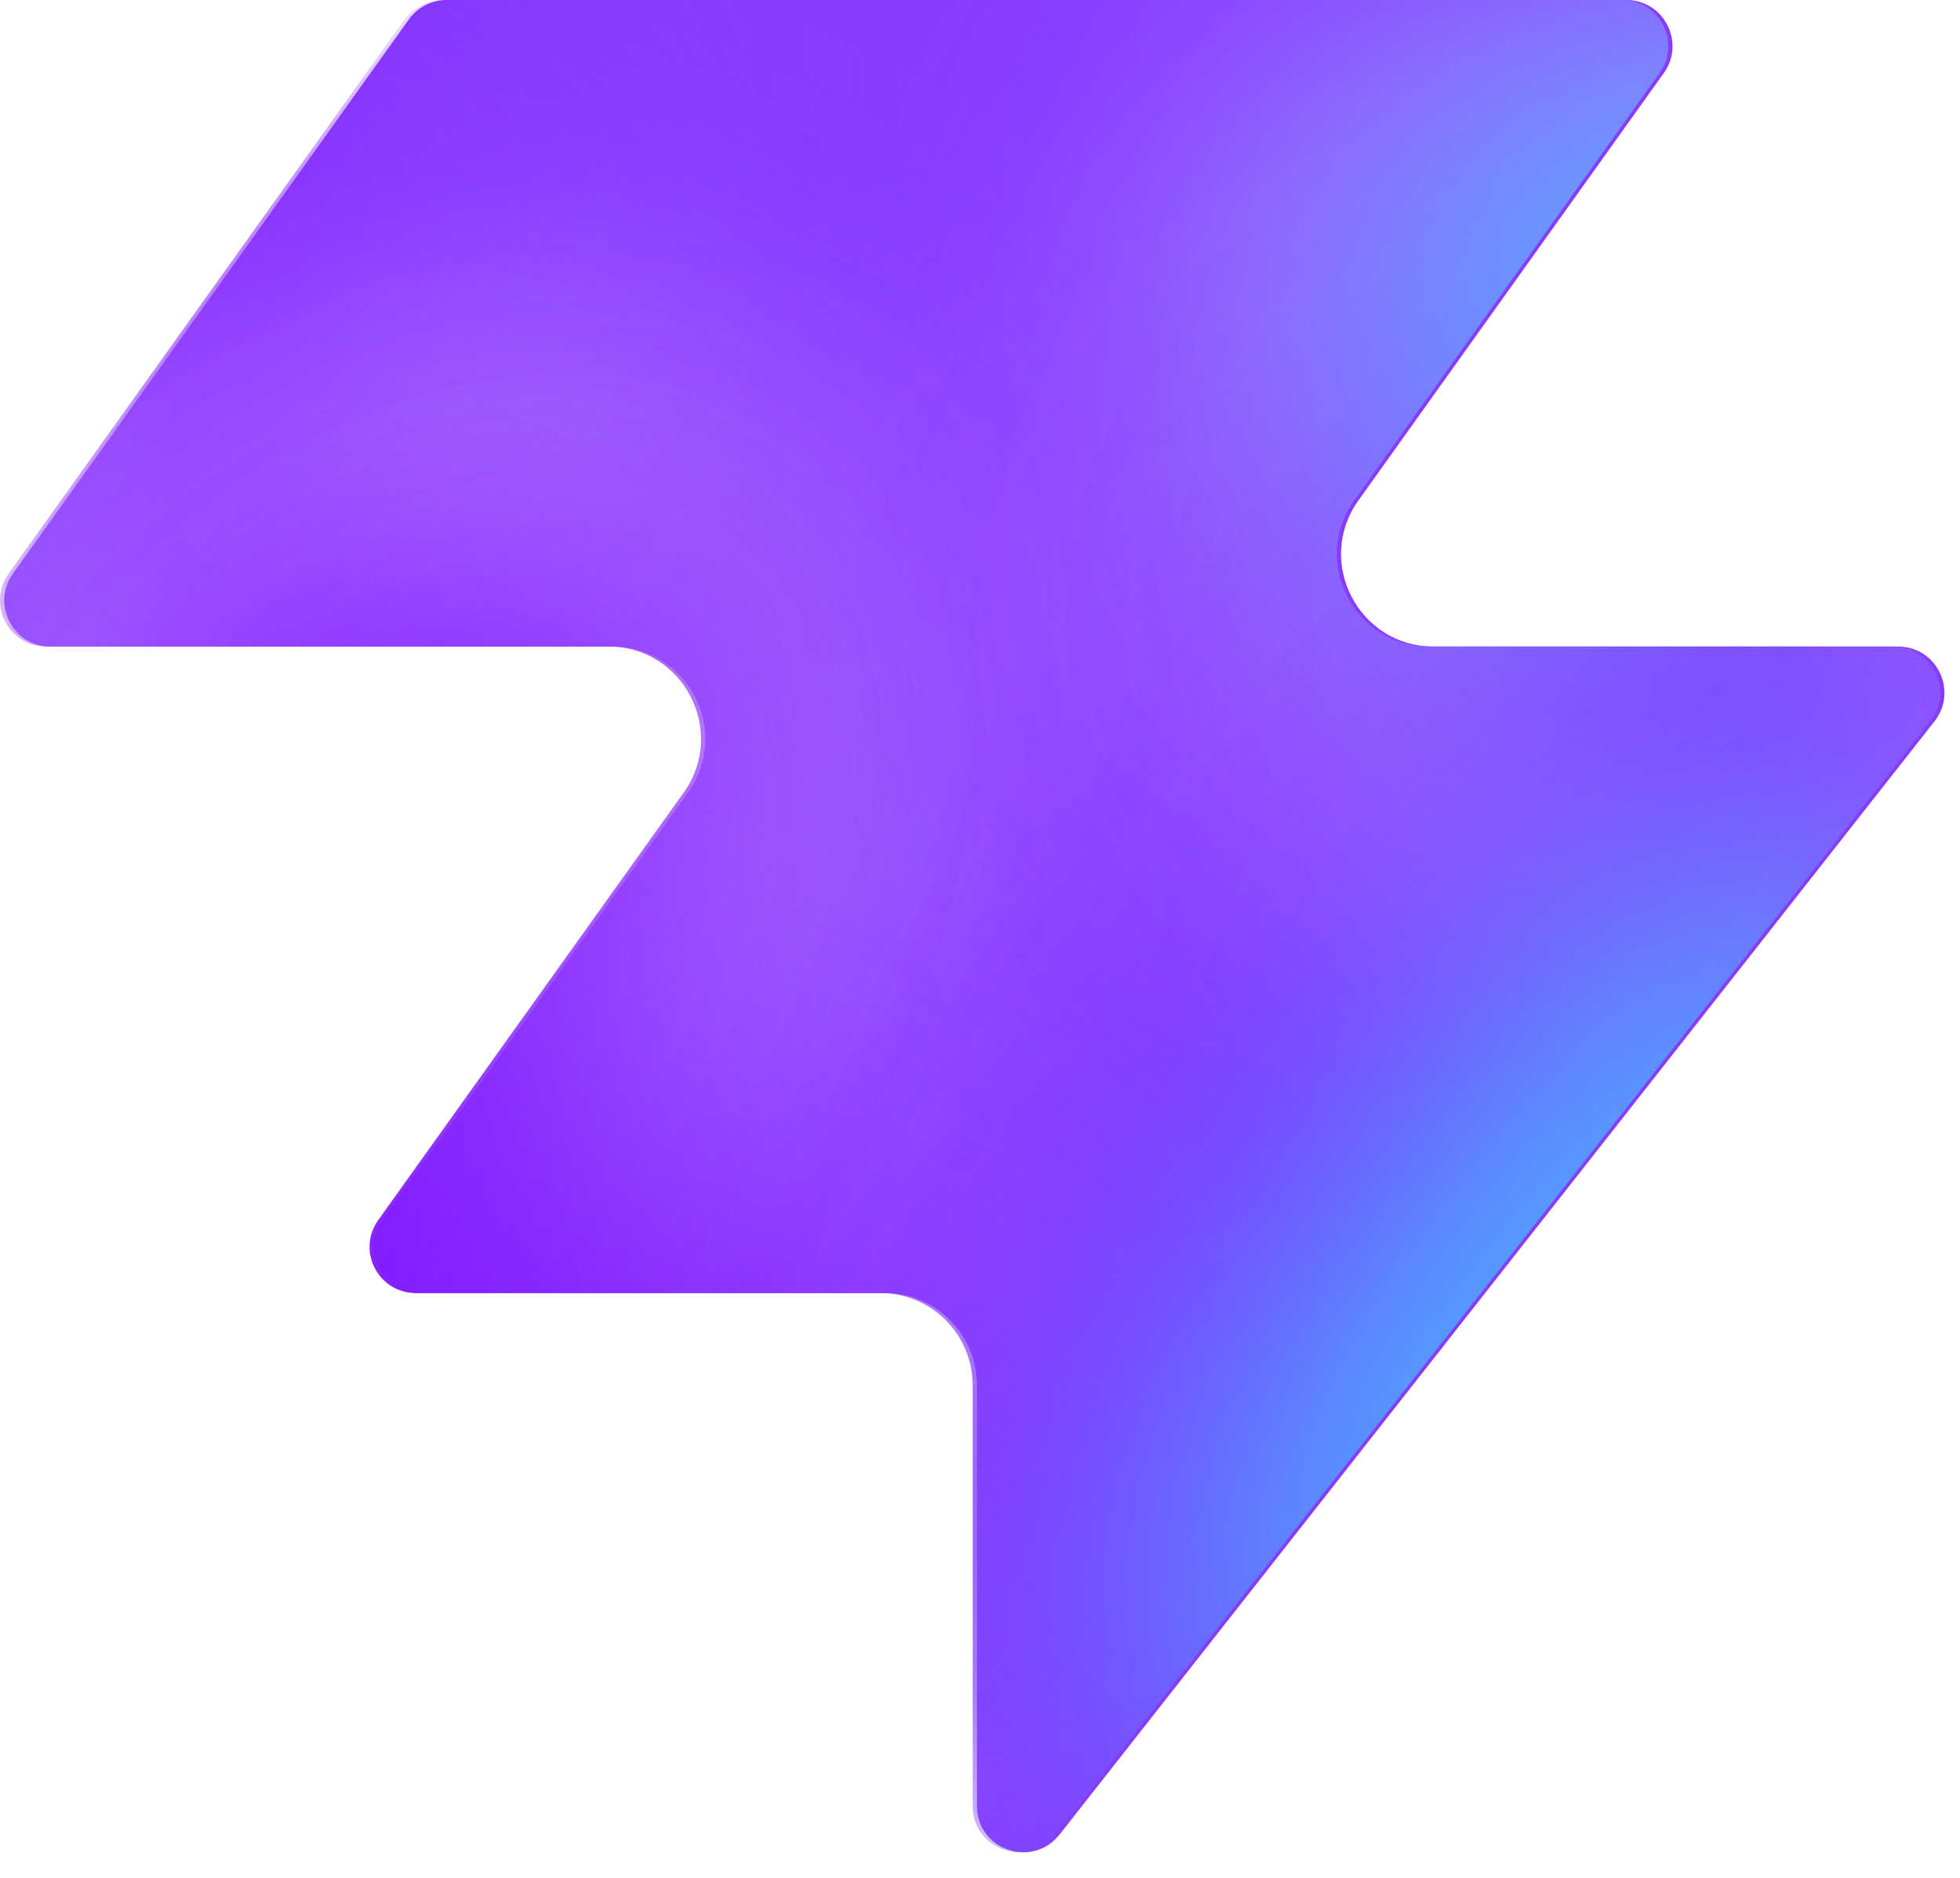
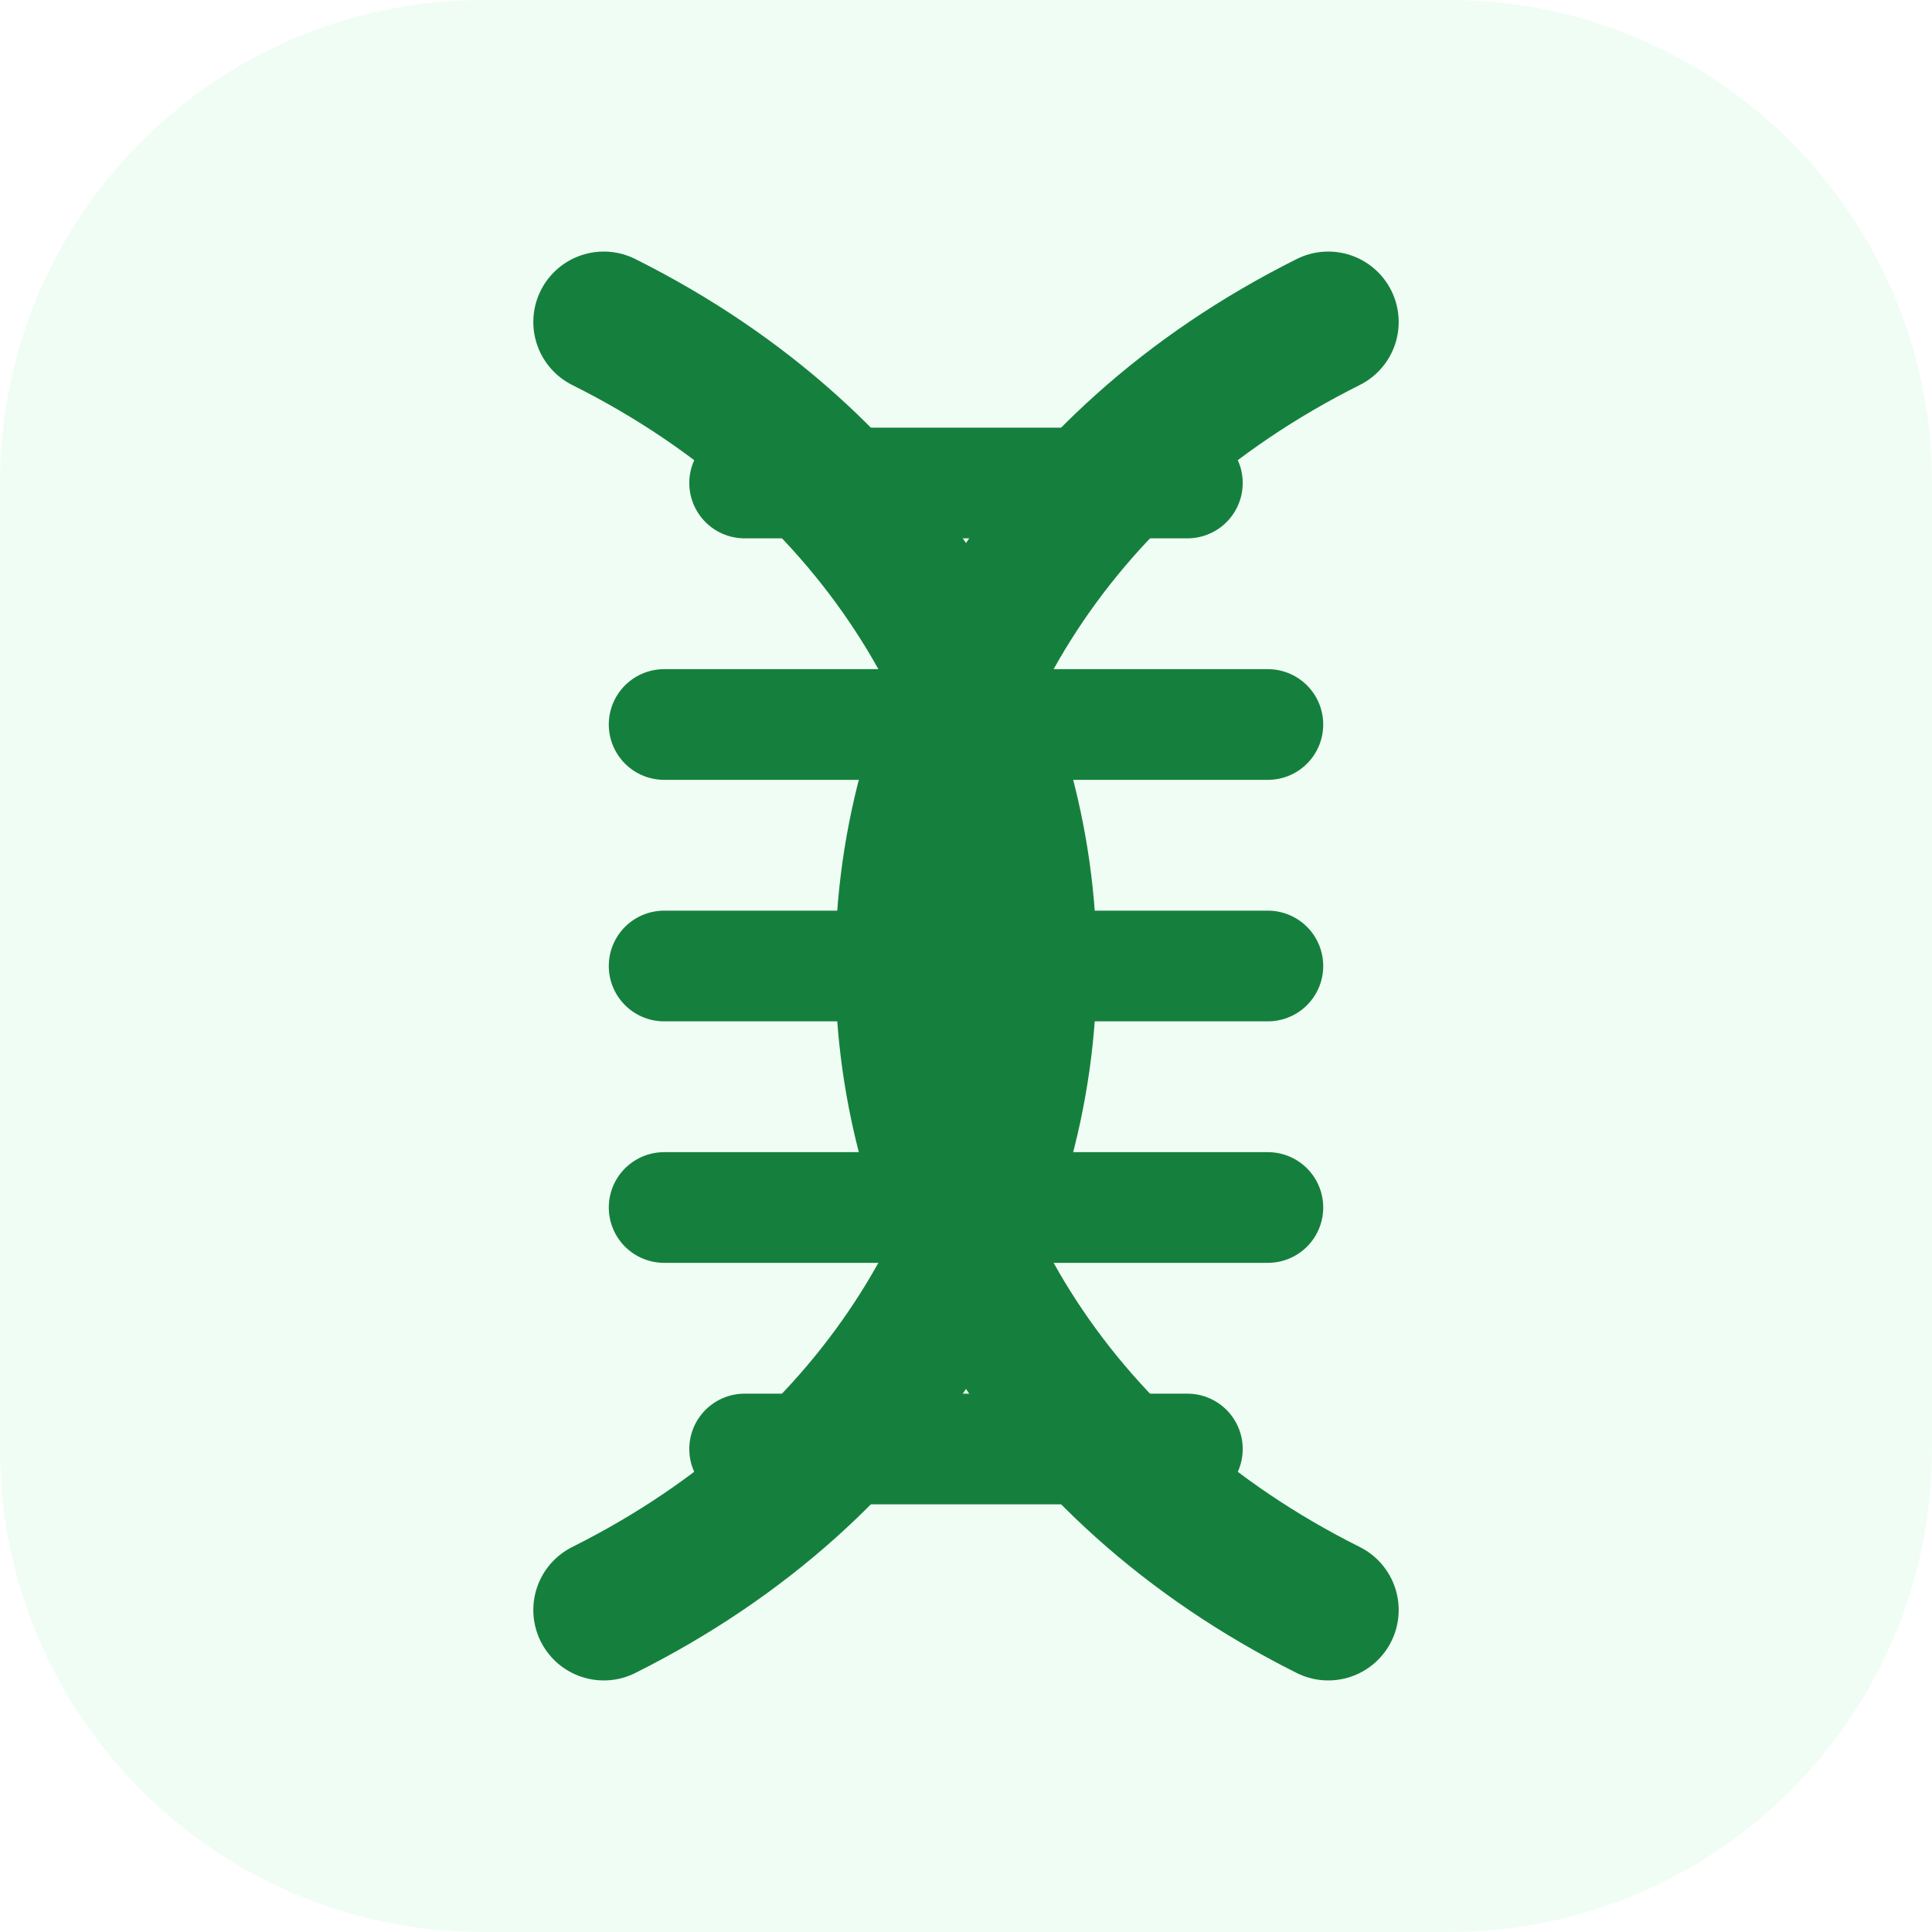
- <svg xmlns="http://www.w3.org/2000/svg" width="48" height="46" fill="none" viewBox="0 0 48 46">
-   <path fill="#863bff" d="M25.946 44.938c-.664.845-2.021.375-2.021-.698V33.937a2.26 2.26 0 0 0-2.262-2.262H10.287c-.92 0-1.456-1.04-.92-1.788l7.48-10.471c1.07-1.497 0-3.578-1.842-3.578H1.237c-.92 0-1.456-1.04-.92-1.788L10.013.474c.214-.297.556-.474.92-.474h28.894c.92 0 1.456 1.04.92 1.788l-7.48 10.471c-1.07 1.498 0 3.579 1.842 3.579h11.377c.943 0 1.473 1.088.89 1.83L25.947 44.94z" style="fill:#863bff;fill:color(display-p3 .525 .23 1);fill-opacity:1" />
-   <mask id="a" width="48" height="46" x="0" y="0" maskUnits="userSpaceOnUse" style="mask-type:alpha">
-     <path fill="#000" d="M25.842 44.938c-.664.844-2.021.375-2.021-.698V33.937a2.26 2.26 0 0 0-2.262-2.262H10.183c-.92 0-1.456-1.04-.92-1.788l7.48-10.471c1.07-1.498 0-3.579-1.842-3.579H1.133c-.92 0-1.456-1.04-.92-1.787L9.91.473c.214-.297.556-.474.92-.474h28.894c.92 0 1.456 1.04.92 1.788l-7.48 10.471c-1.07 1.498 0 3.578 1.842 3.578h11.377c.943 0 1.473 1.088.89 1.832L25.843 44.94z" style="fill:#000;fill-opacity:1" />
-   </mask>
-   <g mask="url(#a)">
-     <g filter="url(#b)">
-       <ellipse cx="5.508" cy="14.704" fill="#ede6ff" rx="5.508" ry="14.704" style="fill:#ede6ff;fill:color(display-p3 .927 .903 1);fill-opacity:1" transform="matrix(.00324 1 1 -.00324 -4.47 31.516)" />
-     </g>
-     <g filter="url(#c)">
-       <ellipse cx="10.399" cy="29.851" fill="#ede6ff" rx="10.399" ry="29.851" style="fill:#ede6ff;fill:color(display-p3 .927 .903 1);fill-opacity:1" transform="matrix(.00324 1 1 -.00324 -39.328 7.883)" />
-     </g>
-     <g filter="url(#d)">
-       <ellipse cx="5.508" cy="30.487" fill="#7e14ff" rx="5.508" ry="30.487" style="fill:#7e14ff;fill:color(display-p3 .492 .077 1);fill-opacity:1" transform="rotate(89.814 -25.913 -14.639)scale(1 -1)" />
-     </g>
-     <g filter="url(#e)">
-       <ellipse cx="5.508" cy="30.599" fill="#7e14ff" rx="5.508" ry="30.599" style="fill:#7e14ff;fill:color(display-p3 .492 .077 1);fill-opacity:1" transform="rotate(89.814 -32.644 -3.334)scale(1 -1)" />
-     </g>
-     <g filter="url(#f)">
-       <ellipse cx="5.508" cy="30.599" fill="#7e14ff" rx="5.508" ry="30.599" style="fill:#7e14ff;fill:color(display-p3 .492 .077 1);fill-opacity:1" transform="matrix(.00324 1 1 -.00324 -34.34 30.47)" />
-     </g>
-     <g filter="url(#g)">
-       <ellipse cx="14.072" cy="22.078" fill="#ede6ff" rx="14.072" ry="22.078" style="fill:#ede6ff;fill:color(display-p3 .927 .903 1);fill-opacity:1" transform="rotate(93.35 24.506 48.493)scale(-1 1)" />
-     </g>
-     <g filter="url(#h)">
-       <ellipse cx="3.47" cy="21.501" fill="#7e14ff" rx="3.47" ry="21.501" style="fill:#7e14ff;fill:color(display-p3 .492 .077 1);fill-opacity:1" transform="rotate(89.009 28.708 47.59)scale(-1 1)" />
-     </g>
-     <g filter="url(#i)">
-       <ellipse cx="3.47" cy="21.501" fill="#7e14ff" rx="3.47" ry="21.501" style="fill:#7e14ff;fill:color(display-p3 .492 .077 1);fill-opacity:1" transform="rotate(89.009 28.708 47.59)scale(-1 1)" />
-     </g>
-     <g filter="url(#j)">
-       <ellipse cx=".387" cy="8.972" fill="#7e14ff" rx="4.407" ry="29.108" style="fill:#7e14ff;fill:color(display-p3 .492 .077 1);fill-opacity:1" transform="rotate(39.51 .387 8.972)" />
-     </g>
-     <g filter="url(#k)">
-       <ellipse cx="47.523" cy="-6.092" fill="#7e14ff" rx="4.407" ry="29.108" style="fill:#7e14ff;fill:color(display-p3 .492 .077 1);fill-opacity:1" transform="rotate(37.892 47.523 -6.092)" />
-     </g>
-     <g filter="url(#l)">
-       <ellipse cx="41.412" cy="6.333" fill="#47bfff" rx="5.971" ry="9.665" style="fill:#47bfff;fill:color(display-p3 .28 .748 1);fill-opacity:1" transform="rotate(37.892 41.412 6.333)" />
-     </g>
-     <g filter="url(#m)">
-       <ellipse cx="-1.879" cy="38.332" fill="#7e14ff" rx="4.407" ry="29.108" style="fill:#7e14ff;fill:color(display-p3 .492 .077 1);fill-opacity:1" transform="rotate(37.892 -1.88 38.332)" />
-     </g>
-     <g filter="url(#n)">
-       <ellipse cx="-1.879" cy="38.332" fill="#7e14ff" rx="4.407" ry="29.108" style="fill:#7e14ff;fill:color(display-p3 .492 .077 1);fill-opacity:1" transform="rotate(37.892 -1.88 38.332)" />
-     </g>
-     <g filter="url(#o)">
-       <ellipse cx="35.651" cy="29.907" fill="#7e14ff" rx="4.407" ry="29.108" style="fill:#7e14ff;fill:color(display-p3 .492 .077 1);fill-opacity:1" transform="rotate(37.892 35.651 29.907)" />
-     </g>
-     <g filter="url(#p)">
-       <ellipse cx="38.418" cy="32.4" fill="#47bfff" rx="5.971" ry="15.297" style="fill:#47bfff;fill:color(display-p3 .28 .748 1);fill-opacity:1" transform="rotate(37.892 38.418 32.4)" />
-     </g>
+ <svg xmlns="http://www.w3.org/2000/svg" viewBox="0 0 48 48">
+   <rect width="48" height="48" rx="12" fill="#F0FDF4" />
+   <g fill="none" stroke="#15803D" stroke-linecap="round" stroke-linejoin="round">
+     <path stroke-width="3.5" d="M15 8c14 7 14 25 0 32M33 8c-14 7-14 25 0 32" />
+     <path stroke-width="2.75" d="M18.5 12h11M16.5 18h15M16.5 24h15M16.5 30h15M18.5 36h11" />
  </g>
-   <defs>
-     <filter id="b" width="60.045" height="41.654" x="-19.77" y="16.149" color-interpolation-filters="sRGB" filterUnits="userSpaceOnUse">
-       <feFlood flood-opacity="0" result="BackgroundImageFix" />
-       <feBlend in="SourceGraphic" in2="BackgroundImageFix" result="shape" />
-       <feGaussianBlur result="effect1_foregroundBlur_2002_17158" stdDeviation="7.659" />
-     </filter>
-     <filter id="c" width="90.34" height="51.437" x="-54.613" y="-7.533" color-interpolation-filters="sRGB" filterUnits="userSpaceOnUse">
-       <feFlood flood-opacity="0" result="BackgroundImageFix" />
-       <feBlend in="SourceGraphic" in2="BackgroundImageFix" result="shape" />
-       <feGaussianBlur result="effect1_foregroundBlur_2002_17158" stdDeviation="7.659" />
-     </filter>
-     <filter id="d" width="79.355" height="29.4" x="-49.64" y="2.03" color-interpolation-filters="sRGB" filterUnits="userSpaceOnUse">
-       <feFlood flood-opacity="0" result="BackgroundImageFix" />
-       <feBlend in="SourceGraphic" in2="BackgroundImageFix" result="shape" />
-       <feGaussianBlur result="effect1_foregroundBlur_2002_17158" stdDeviation="4.596" />
-     </filter>
-     <filter id="e" width="79.579" height="29.4" x="-45.045" y="20.029" color-interpolation-filters="sRGB" filterUnits="userSpaceOnUse">
-       <feFlood flood-opacity="0" result="BackgroundImageFix" />
-       <feBlend in="SourceGraphic" in2="BackgroundImageFix" result="shape" />
-       <feGaussianBlur result="effect1_foregroundBlur_2002_17158" stdDeviation="4.596" />
-     </filter>
-     <filter id="f" width="79.579" height="29.4" x="-43.513" y="21.178" color-interpolation-filters="sRGB" filterUnits="userSpaceOnUse">
-       <feFlood flood-opacity="0" result="BackgroundImageFix" />
-       <feBlend in="SourceGraphic" in2="BackgroundImageFix" result="shape" />
-       <feGaussianBlur result="effect1_foregroundBlur_2002_17158" stdDeviation="4.596" />
-     </filter>
-     <filter id="g" width="74.749" height="58.852" x="15.756" y="-17.901" color-interpolation-filters="sRGB" filterUnits="userSpaceOnUse">
-       <feFlood flood-opacity="0" result="BackgroundImageFix" />
-       <feBlend in="SourceGraphic" in2="BackgroundImageFix" result="shape" />
-       <feGaussianBlur result="effect1_foregroundBlur_2002_17158" stdDeviation="7.659" />
-     </filter>
-     <filter id="h" width="61.377" height="25.362" x="23.548" y="2.284" color-interpolation-filters="sRGB" filterUnits="userSpaceOnUse">
-       <feFlood flood-opacity="0" result="BackgroundImageFix" />
-       <feBlend in="SourceGraphic" in2="BackgroundImageFix" result="shape" />
-       <feGaussianBlur result="effect1_foregroundBlur_2002_17158" stdDeviation="4.596" />
-     </filter>
-     <filter id="i" width="61.377" height="25.362" x="23.548" y="2.284" color-interpolation-filters="sRGB" filterUnits="userSpaceOnUse">
-       <feFlood flood-opacity="0" result="BackgroundImageFix" />
-       <feBlend in="SourceGraphic" in2="BackgroundImageFix" result="shape" />
-       <feGaussianBlur result="effect1_foregroundBlur_2002_17158" stdDeviation="4.596" />
-     </filter>
-     <filter id="j" width="56.045" height="63.649" x="-27.636" y="-22.853" color-interpolation-filters="sRGB" filterUnits="userSpaceOnUse">
-       <feFlood flood-opacity="0" result="BackgroundImageFix" />
-       <feBlend in="SourceGraphic" in2="BackgroundImageFix" result="shape" />
-       <feGaussianBlur result="effect1_foregroundBlur_2002_17158" stdDeviation="4.596" />
-     </filter>
-     <filter id="k" width="54.814" height="64.646" x="20.116" y="-38.415" color-interpolation-filters="sRGB" filterUnits="userSpaceOnUse">
-       <feFlood flood-opacity="0" result="BackgroundImageFix" />
-       <feBlend in="SourceGraphic" in2="BackgroundImageFix" result="shape" />
-       <feGaussianBlur result="effect1_foregroundBlur_2002_17158" stdDeviation="4.596" />
-     </filter>
-     <filter id="l" width="33.541" height="35.313" x="24.641" y="-11.323" color-interpolation-filters="sRGB" filterUnits="userSpaceOnUse">
-       <feFlood flood-opacity="0" result="BackgroundImageFix" />
-       <feBlend in="SourceGraphic" in2="BackgroundImageFix" result="shape" />
-       <feGaussianBlur result="effect1_foregroundBlur_2002_17158" stdDeviation="4.596" />
-     </filter>
-     <filter id="m" width="54.814" height="64.646" x="-29.286" y="6.009" color-interpolation-filters="sRGB" filterUnits="userSpaceOnUse">
-       <feFlood flood-opacity="0" result="BackgroundImageFix" />
-       <feBlend in="SourceGraphic" in2="BackgroundImageFix" result="shape" />
-       <feGaussianBlur result="effect1_foregroundBlur_2002_17158" stdDeviation="4.596" />
-     </filter>
-     <filter id="n" width="54.814" height="64.646" x="-29.286" y="6.009" color-interpolation-filters="sRGB" filterUnits="userSpaceOnUse">
-       <feFlood flood-opacity="0" result="BackgroundImageFix" />
-       <feBlend in="SourceGraphic" in2="BackgroundImageFix" result="shape" />
-       <feGaussianBlur result="effect1_foregroundBlur_2002_17158" stdDeviation="4.596" />
-     </filter>
-     <filter id="o" width="54.814" height="64.646" x="8.244" y="-2.416" color-interpolation-filters="sRGB" filterUnits="userSpaceOnUse">
-       <feFlood flood-opacity="0" result="BackgroundImageFix" />
-       <feBlend in="SourceGraphic" in2="BackgroundImageFix" result="shape" />
-       <feGaussianBlur result="effect1_foregroundBlur_2002_17158" stdDeviation="4.596" />
-     </filter>
-     <filter id="p" width="39.409" height="43.623" x="18.713" y="10.588" color-interpolation-filters="sRGB" filterUnits="userSpaceOnUse">
-       <feFlood flood-opacity="0" result="BackgroundImageFix" />
-       <feBlend in="SourceGraphic" in2="BackgroundImageFix" result="shape" />
-       <feGaussianBlur result="effect1_foregroundBlur_2002_17158" stdDeviation="4.596" />
-     </filter>
-   </defs>
</svg>
